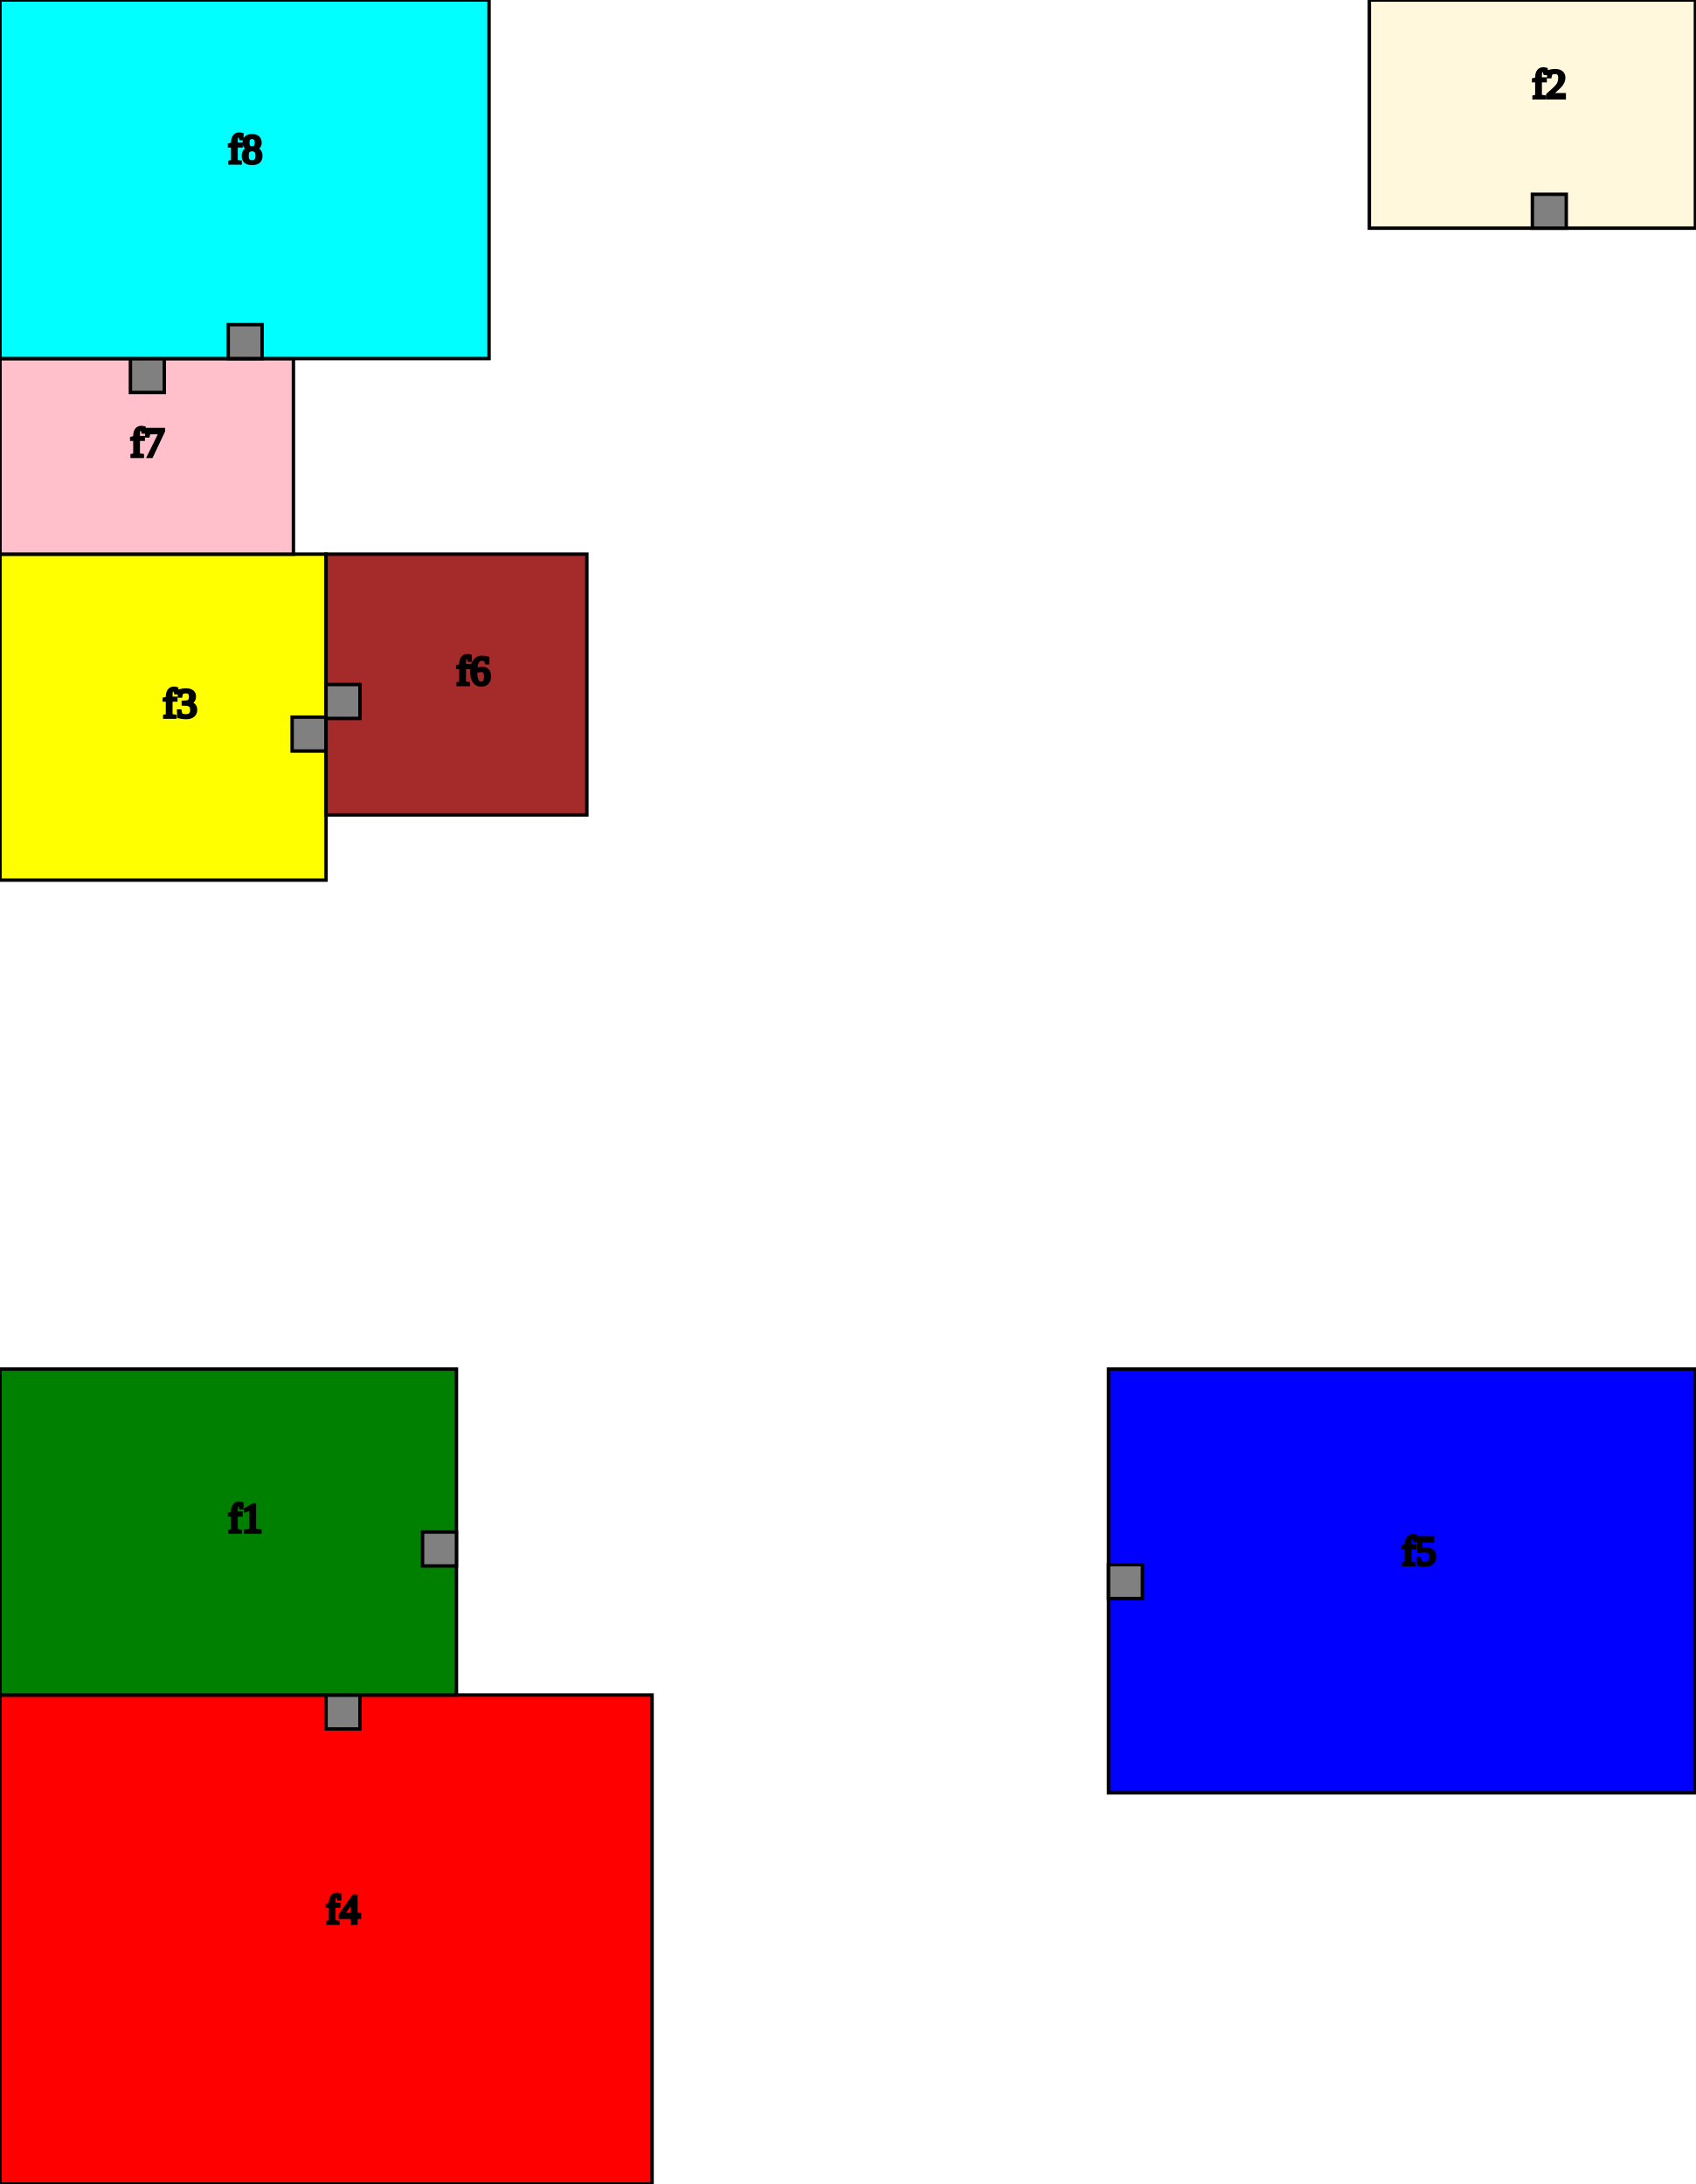
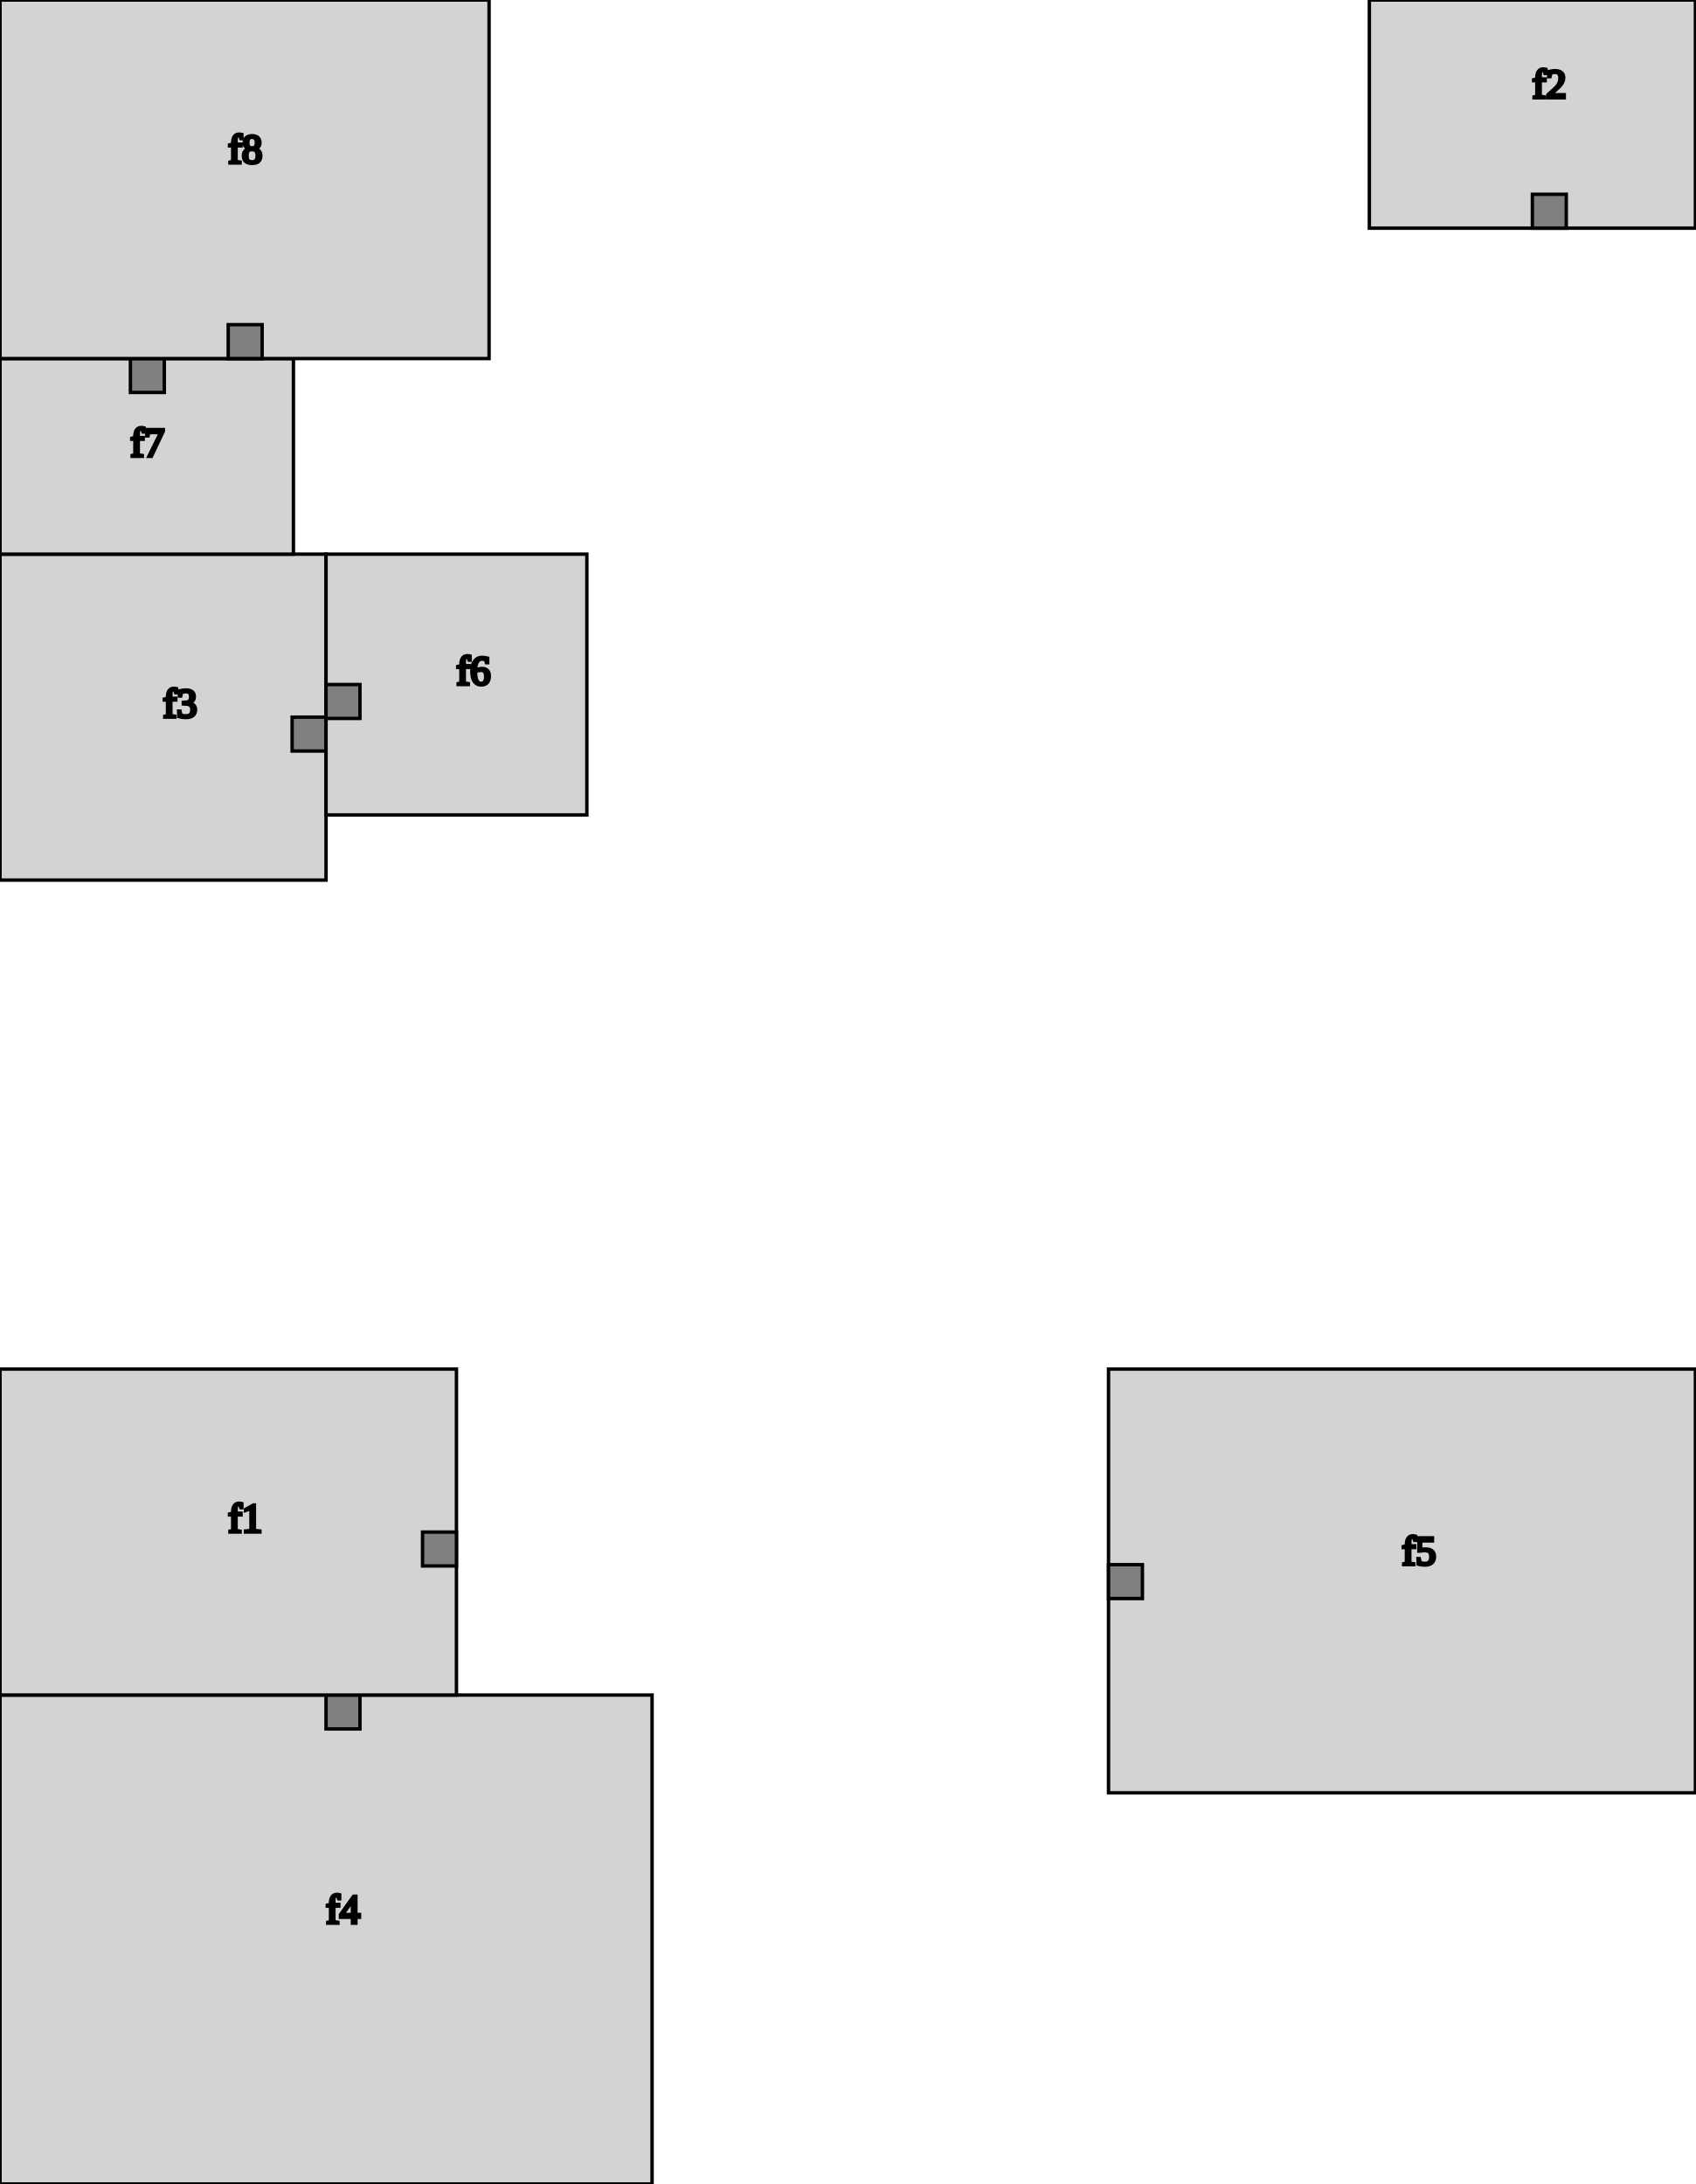
<svg xmlns="http://www.w3.org/2000/svg" width="496.716" height="640.0" version="1.1">
  <g style="stroke:black;">
-     <rect x="0.0" y="496.716" width="191.045" height="143.284" rx="0" ry="0" style="stroke-width:1;fill:red;" />
+     <rect x="0.0" y="496.716" width="191.045" height="143.284" rx="0" ry="0" style="stroke-width:1;fill:lightgray;" />
    <rect x="95.522" y="496.716" width="9.934" height="9.934" rx="0" ry="0" style="stroke-width:1;fill:gray;" />
    <text x="95.522" y="563.582" font-size="12">
      <tspan x="95.522" dy="0em">f4</tspan>
    </text>
-     <rect x="0.0" y="401.194" width="133.731" height="95.522" rx="0" ry="0" style="stroke-width:1;fill:green;" />
+     <rect x="0.0" y="401.194" width="133.731" height="95.522" rx="0" ry="0" style="stroke-width:1;fill:lightgray;" />
    <rect x="123.797" y="448.955" width="9.934" height="9.934" rx="0" ry="0" style="stroke-width:1;fill:gray;" />
    <text x="66.866" y="448.955" font-size="12">
      <tspan x="66.866" dy="0em">f1</tspan>
    </text>
-     <rect x="324.776" y="401.194" width="171.94" height="124.179" rx="0" ry="0" style="stroke-width:1;fill:blue;" />
+     <rect x="324.776" y="401.194" width="171.94" height="124.179" rx="0" ry="0" style="stroke-width:1;fill:lightgray;" />
    <rect x="324.776" y="458.507" width="9.934" height="9.934" rx="0" ry="0" style="stroke-width:1;fill:gray;" />
    <text x="410.746" y="458.507" font-size="12">
      <tspan x="410.746" dy="0em">f5</tspan>
    </text>
-     <rect x="0.0" y="162.388" width="95.522" height="95.522" rx="0" ry="0" style="stroke-width:1;fill:yellow;" />
+     <rect x="0.0" y="162.388" width="95.522" height="95.522" rx="0" ry="0" style="stroke-width:1;fill:lightgray;" />
    <rect x="85.588" y="210.149" width="9.934" height="9.934" rx="0" ry="0" style="stroke-width:1;fill:gray;" />
    <text x="47.761" y="210.149" font-size="12">
      <tspan x="47.761" dy="0em">f3</tspan>
    </text>
-     <rect x="95.522" y="162.388" width="76.418" height="76.418" rx="0" ry="0" style="stroke-width:1;fill:brown;" />
+     <rect x="95.522" y="162.388" width="76.418" height="76.418" rx="0" ry="0" style="stroke-width:1;fill:lightgray;" />
    <rect x="95.522" y="200.597" width="9.934" height="9.934" rx="0" ry="0" style="stroke-width:1;fill:gray;" />
    <text x="133.731" y="200.597" font-size="12">
      <tspan x="133.731" dy="0em">f6</tspan>
    </text>
-     <rect x="0.0" y="105.075" width="85.97" height="57.313" rx="0" ry="0" style="stroke-width:1;fill:pink;" />
+     <rect x="0.0" y="105.075" width="85.97" height="57.313" rx="0" ry="0" style="stroke-width:1;fill:lightgray;" />
    <rect x="38.209" y="105.075" width="9.934" height="9.934" rx="0" ry="0" style="stroke-width:1;fill:gray;" />
    <text x="38.209" y="133.731" font-size="12">
      <tspan x="38.209" dy="0em">f7</tspan>
    </text>
-     <rect x="0.0" y="0.0" width="143.284" height="105.075" rx="0" ry="0" style="stroke-width:1;fill:cyan;" />
+     <rect x="0.0" y="0.0" width="143.284" height="105.075" rx="0" ry="0" style="stroke-width:1;fill:lightgray;" />
    <rect x="66.866" y="95.14" width="9.934" height="9.934" rx="0" ry="0" style="stroke-width:1;fill:gray;" />
    <text x="66.866" y="47.761" font-size="12">
      <tspan x="66.866" dy="0em">f8</tspan>
    </text>
-     <rect x="401.194" y="0.0" width="95.522" height="66.866" rx="0" ry="0" style="stroke-width:1;fill:cornsilk;" />
+     <rect x="401.194" y="0.0" width="95.522" height="66.866" rx="0" ry="0" style="stroke-width:1;fill:lightgray;" />
    <rect x="448.955" y="56.931" width="9.934" height="9.934" rx="0" ry="0" style="stroke-width:1;fill:gray;" />
    <text x="448.955" y="28.657" font-size="12">
      <tspan x="448.955" dy="0em">f2</tspan>
    </text>
  </g>
</svg>
